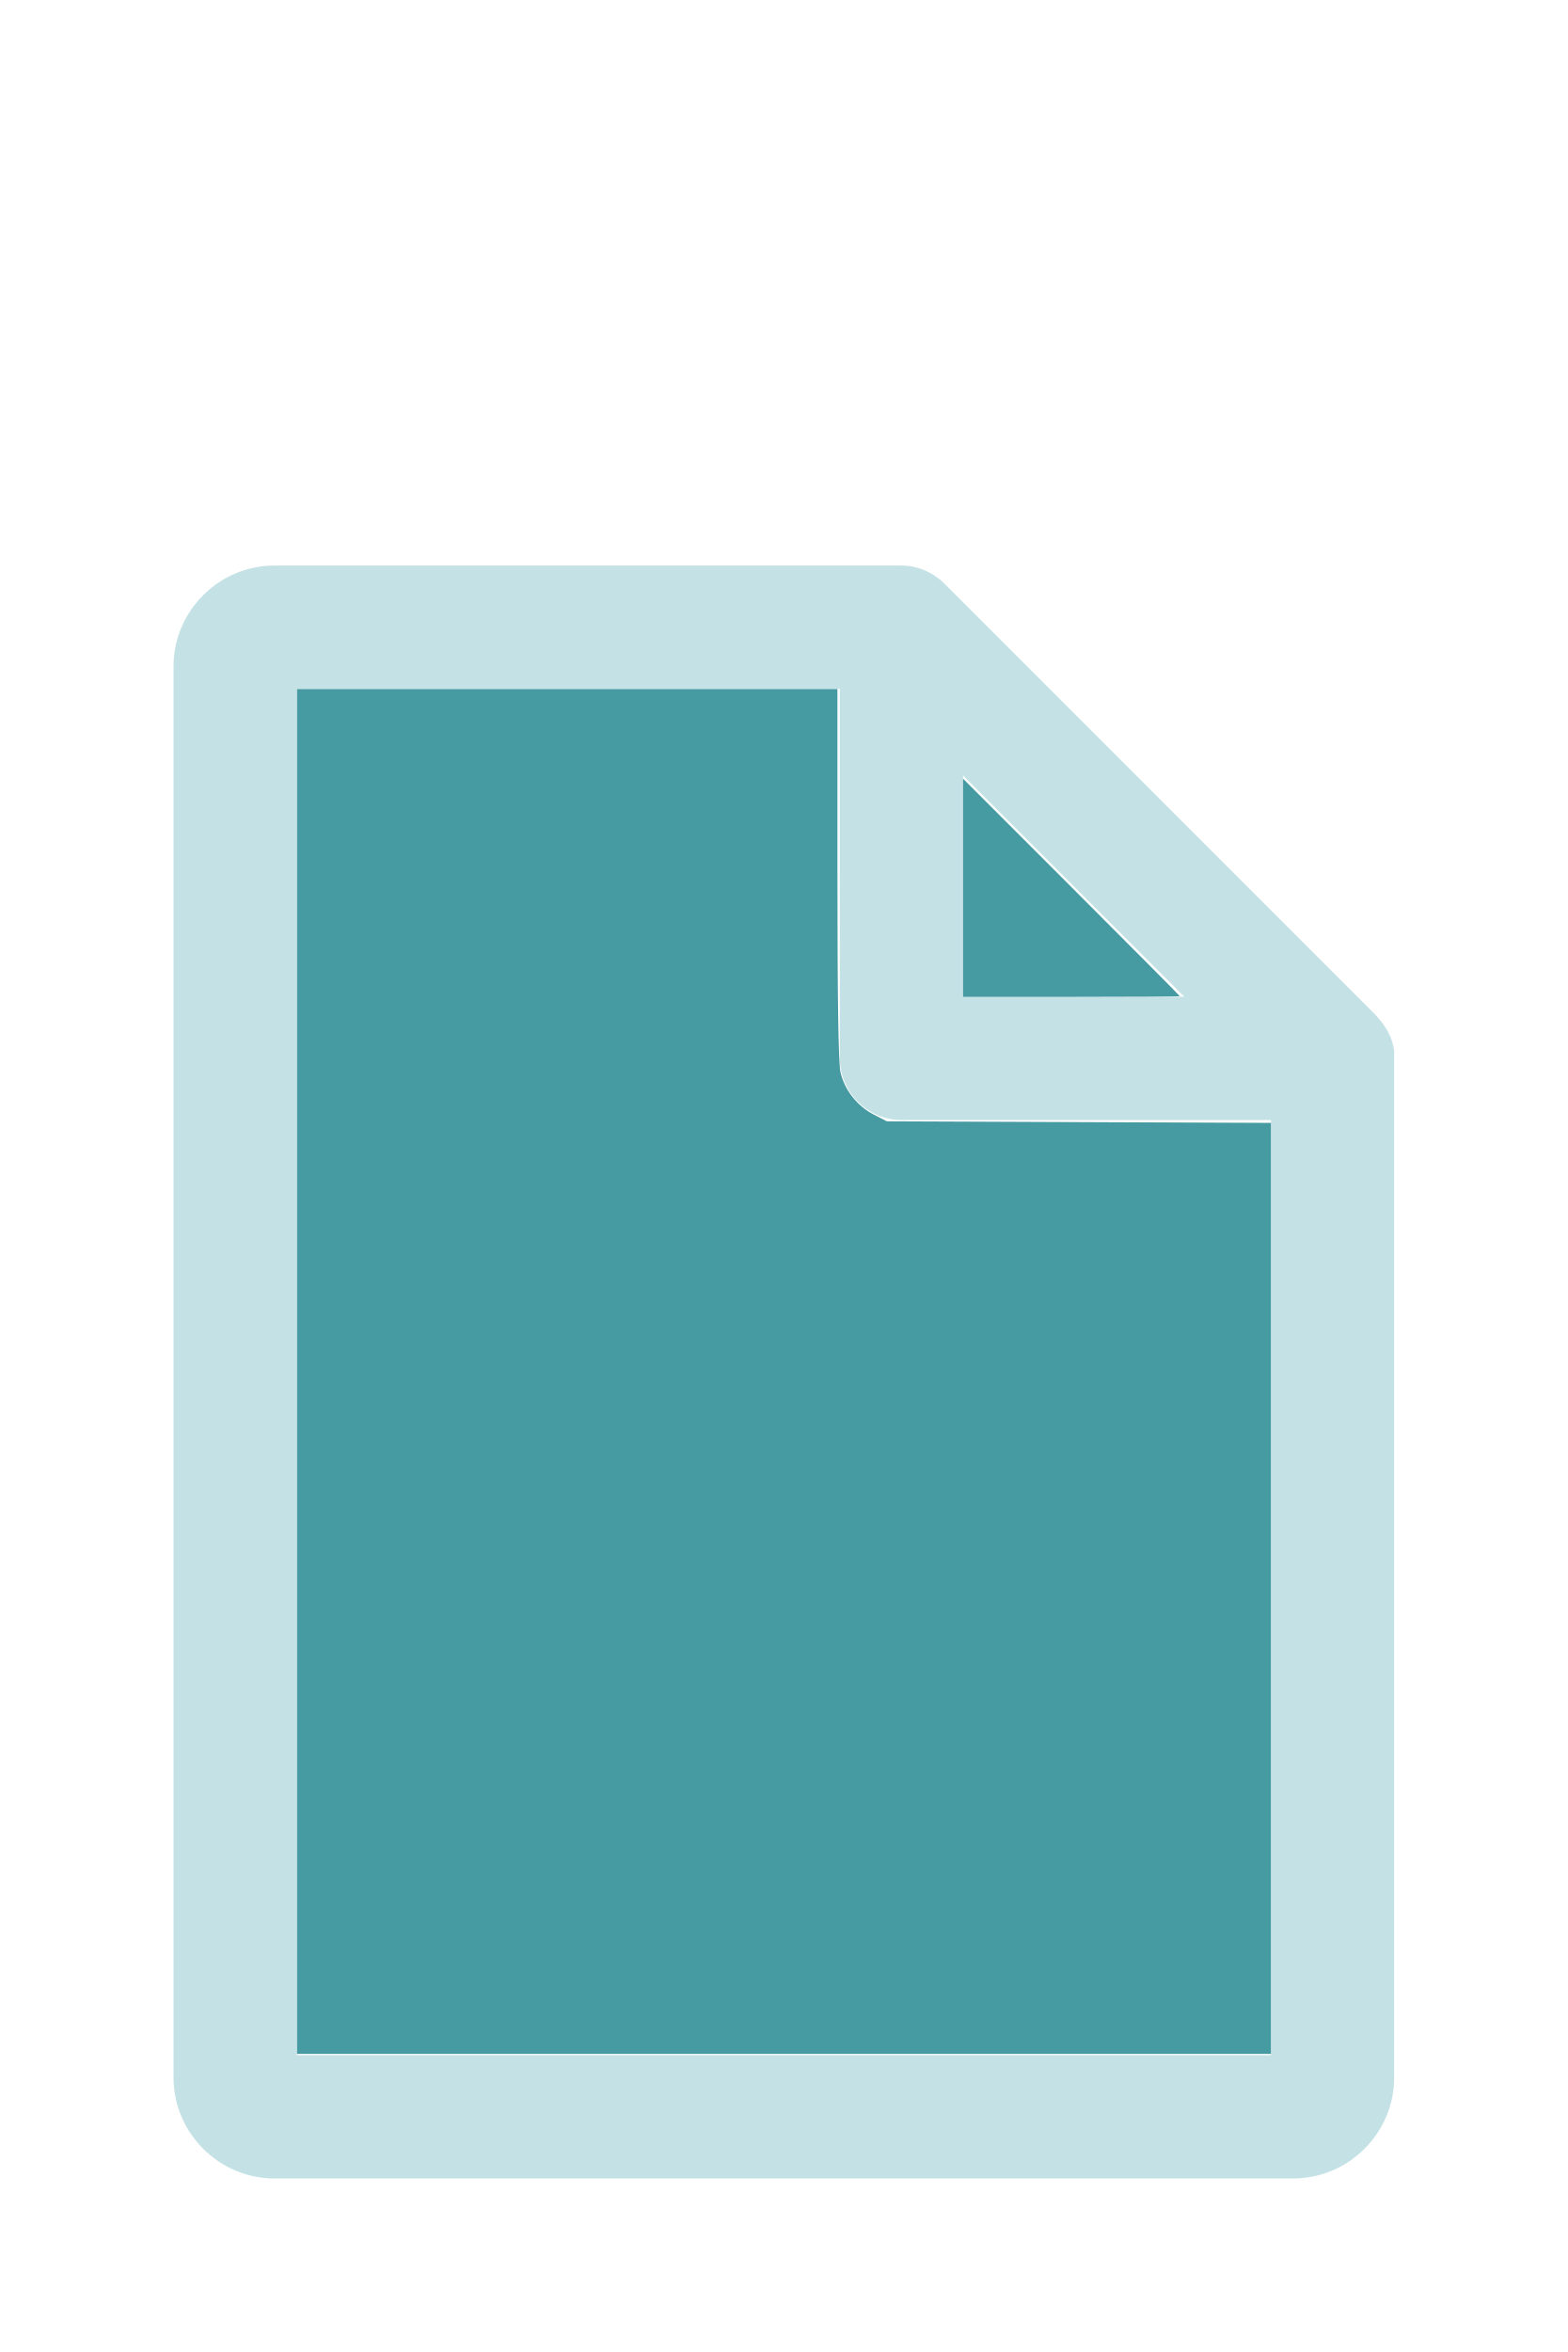
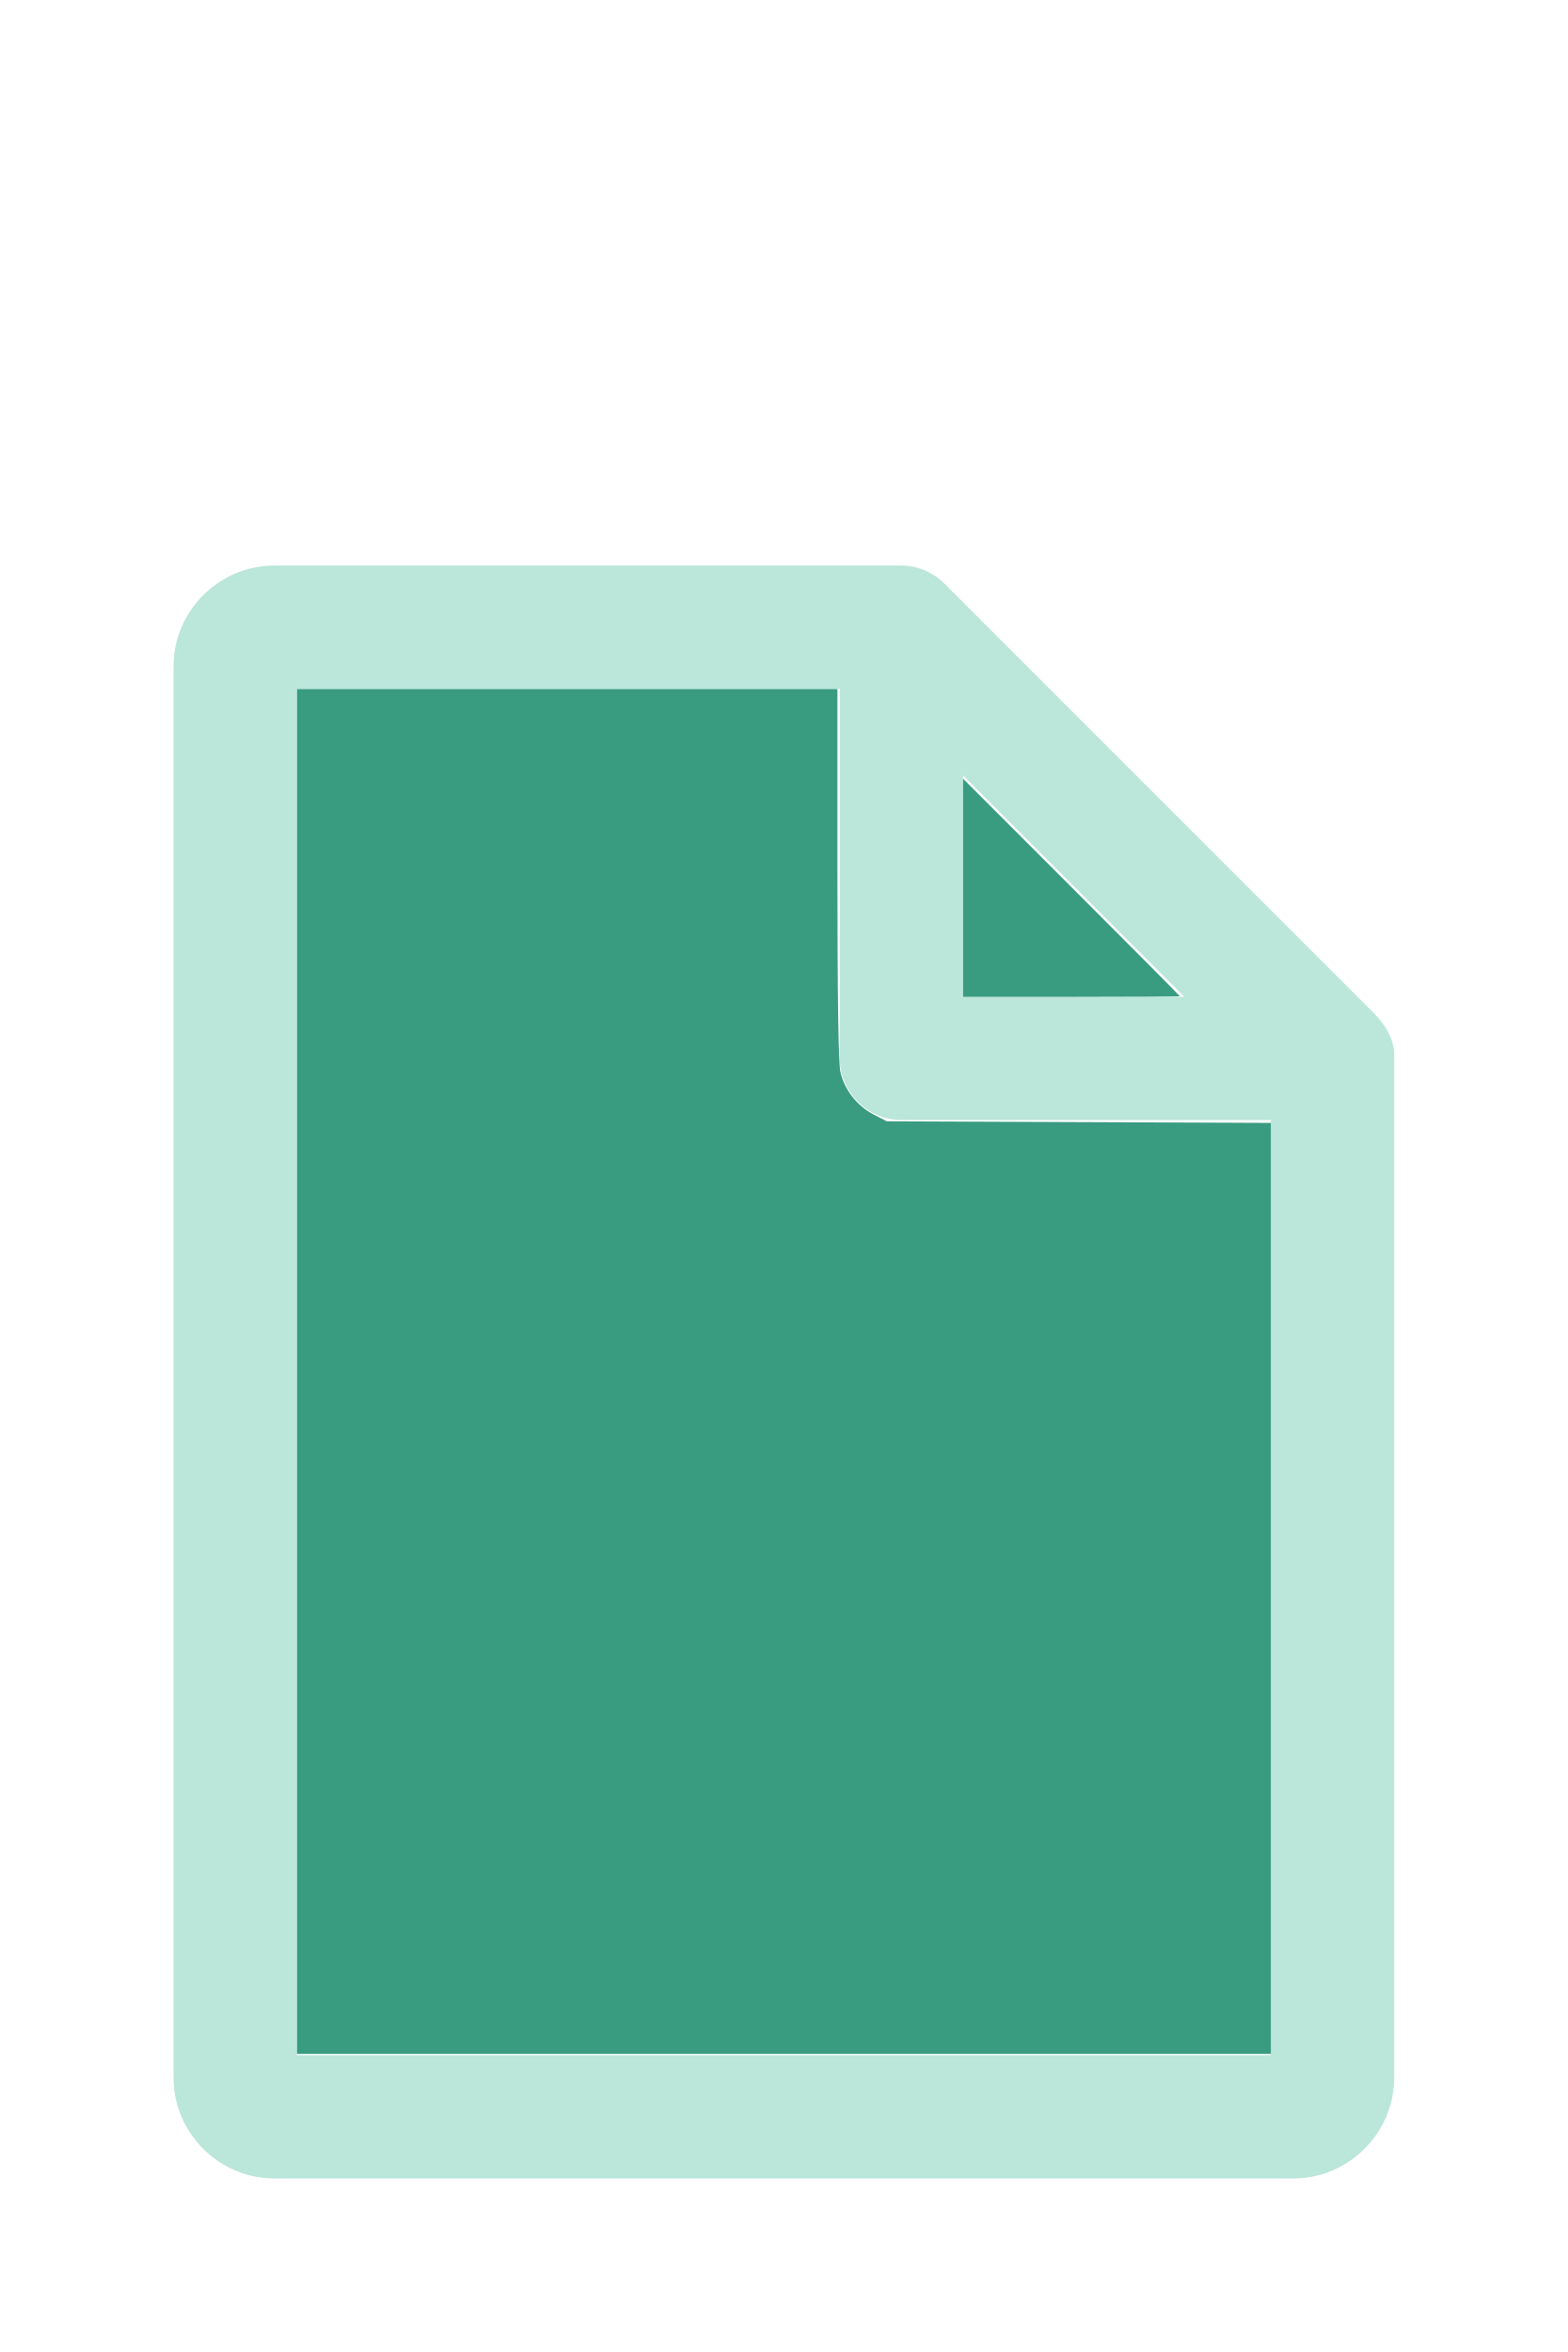
<svg xmlns="http://www.w3.org/2000/svg" version="1.1" width="16" height="24" viewBox="0 0 80 60" id="doc" xml:space="preserve">
-   <g style="fill:#C4E2E5">
+   <g style="fill:#BBE6DA">
    <path d="m 14,-1.145 c -2.824,0 -5.145,2.32 -5.145,5.145 v 72 c 0,2.824 2.32,5.145 5.145,5.145 h 52 c 2.824,0 5.145,-2.32 5.145,-5.145 V 23.699 a 1.145,1.145 0 0 0 -0.016,-0.188 C 70.978,22.605 70.406,21.99 70.008,21.592 L 48.209,-0.209 C 47.606,-0.812 46.805,-1.145 46,-1.145 Z m 1.145,6.289 H 42.855 V 24 c 0,1.724 1.42,3.145 3.145,3.145 H 64.855 V 74.855 H 15.145 Z m 34,4.418 L 60.438,20.855 H 49.145 Z" />
  </g>
-   <g style="fill:#469AA2;stroke-width:0">
+   <g style="fill:#399C80;stroke-width:0">
    <path d="M 3.031,13.993 V 7.031 h 2.758 2.758 v 1.883 c 0,1.258 0.01,1.929 0.03,2.022 0.039,0.181 0.169,0.348 0.338,0.436 l 0.136,0.07 1.96,0.008 1.96,0.008 v 4.75 4.75 H 8 3.031 Z" transform="matrix(5,0,0,5,0,-30)" />
    <path d="M 9.829,9.058 V 7.946 l 1.106,1.106 c 0.608,0.608 1.106,1.109 1.106,1.113 0,0.004 -0.498,0.007 -1.106,0.007 H 9.829 Z" transform="matrix(5,0,0,5,0,-30)" />
  </g>
</svg>
